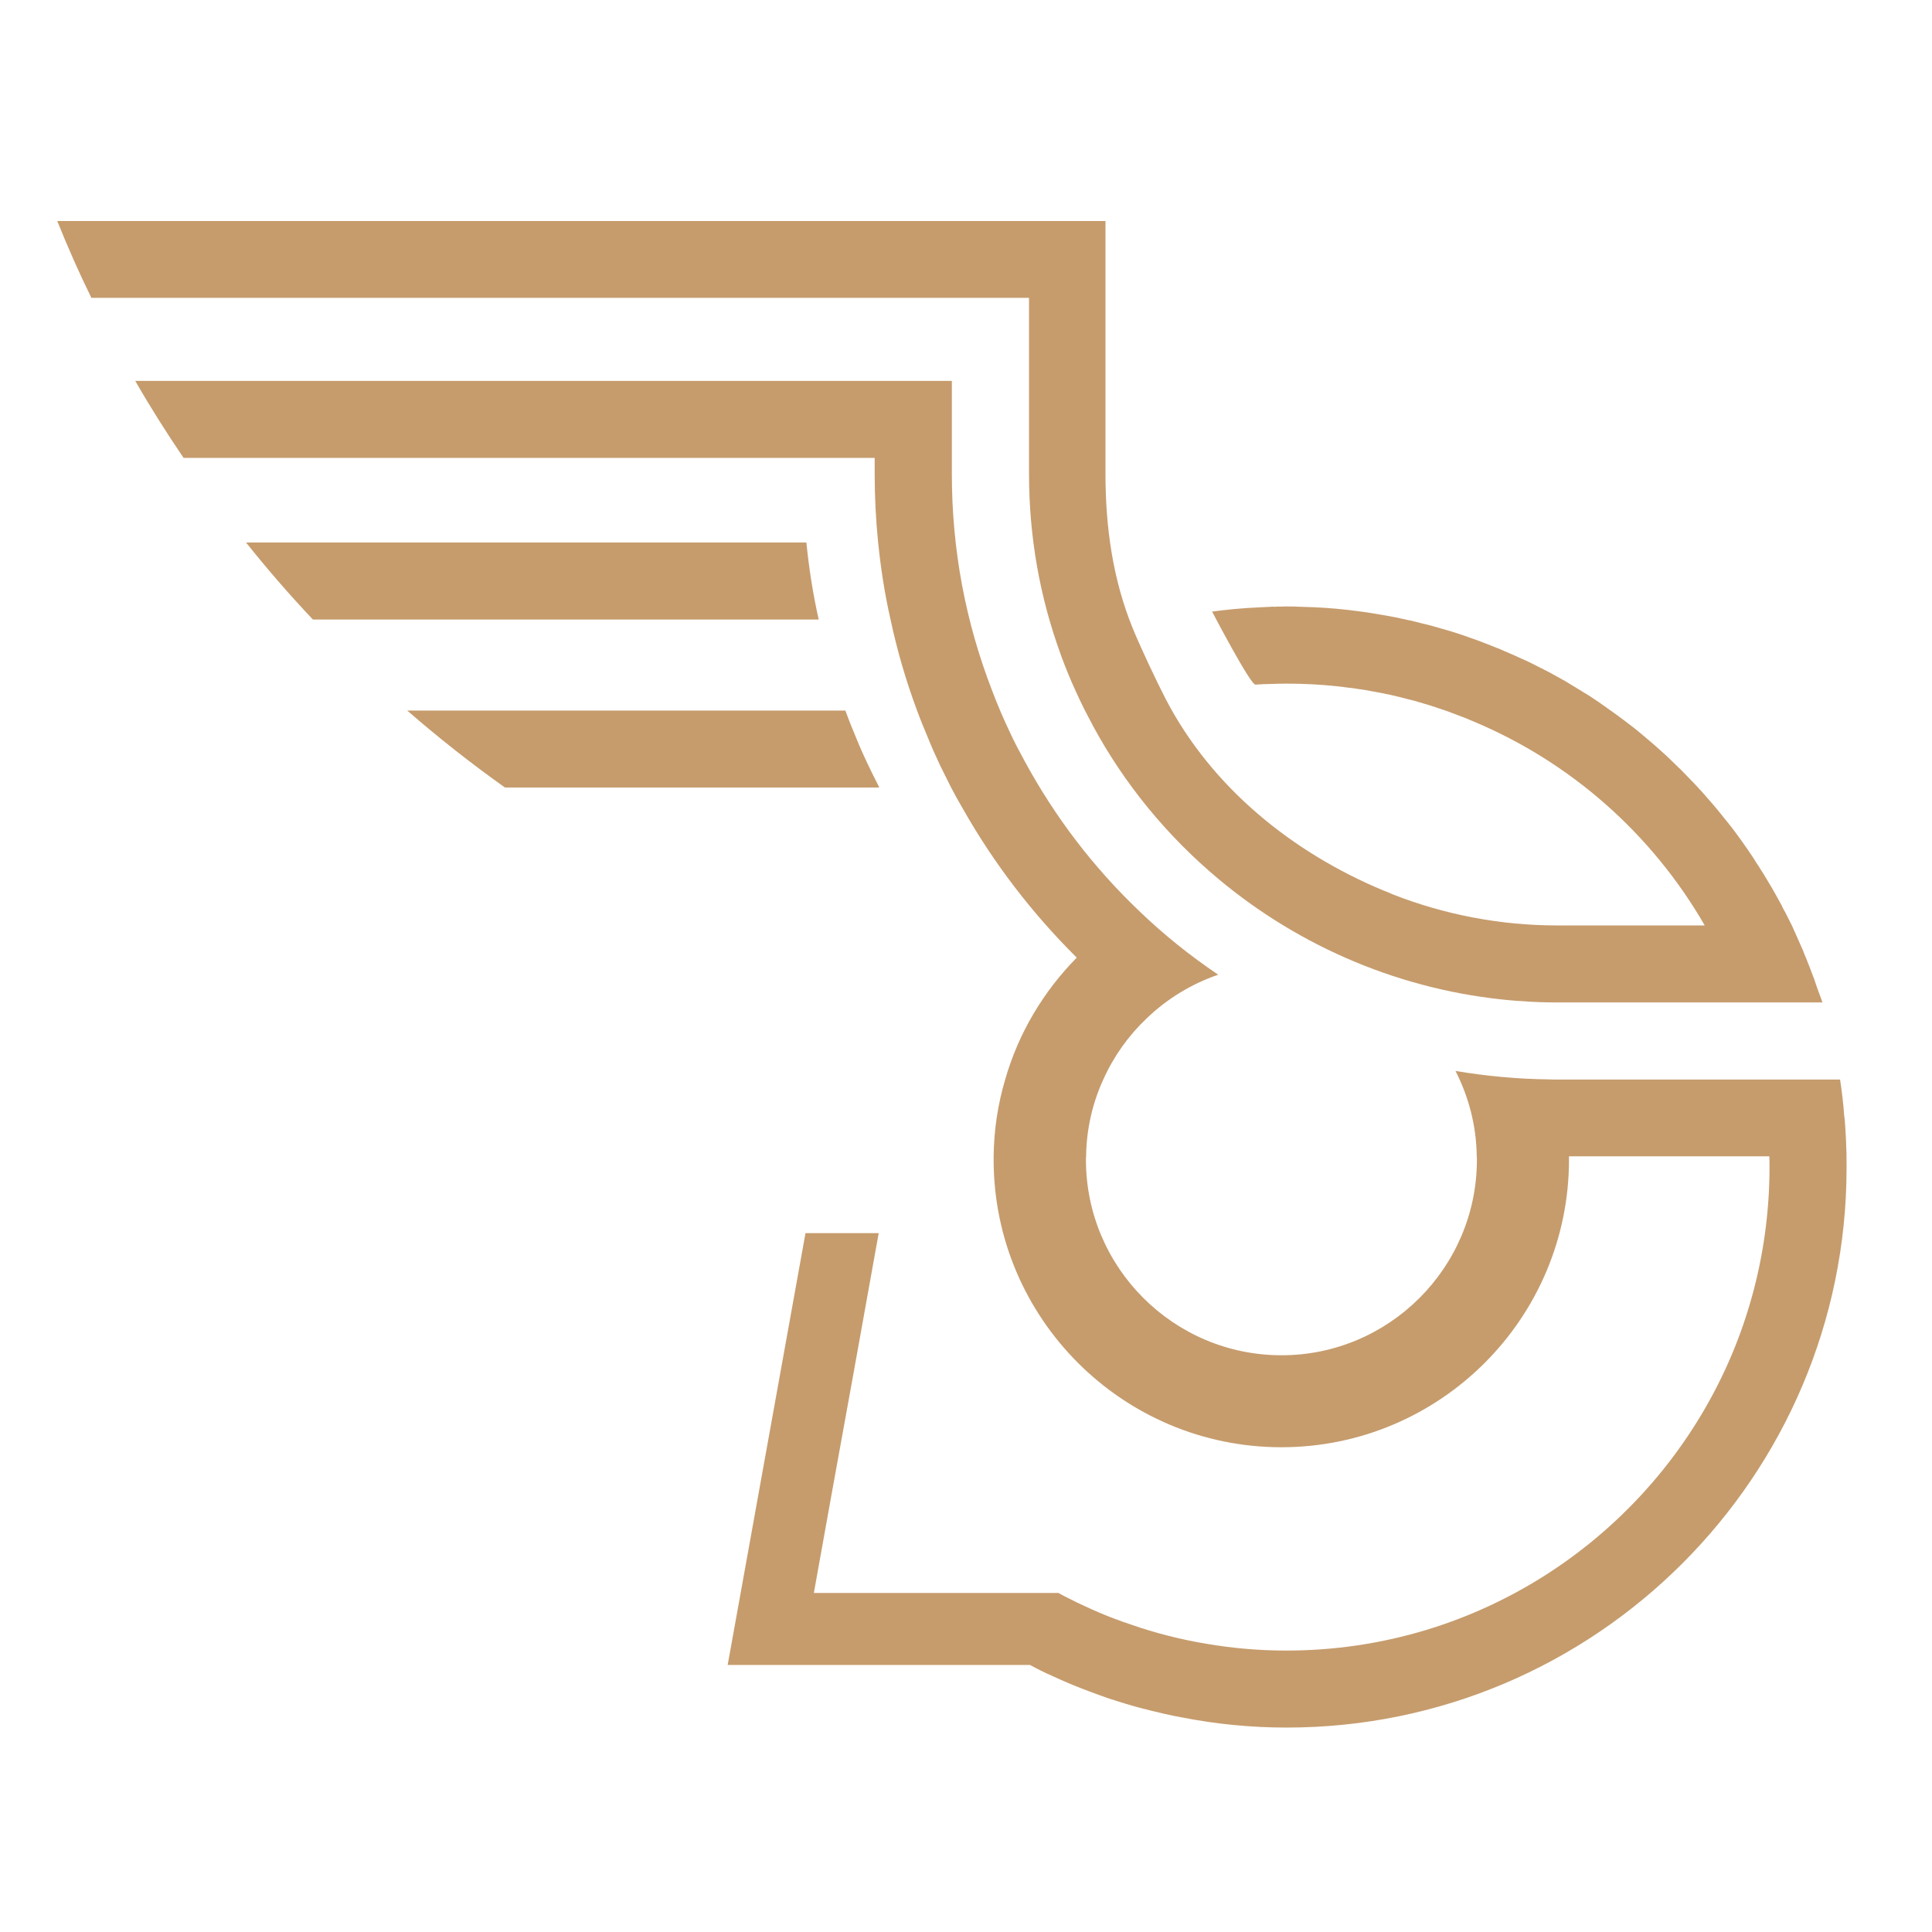
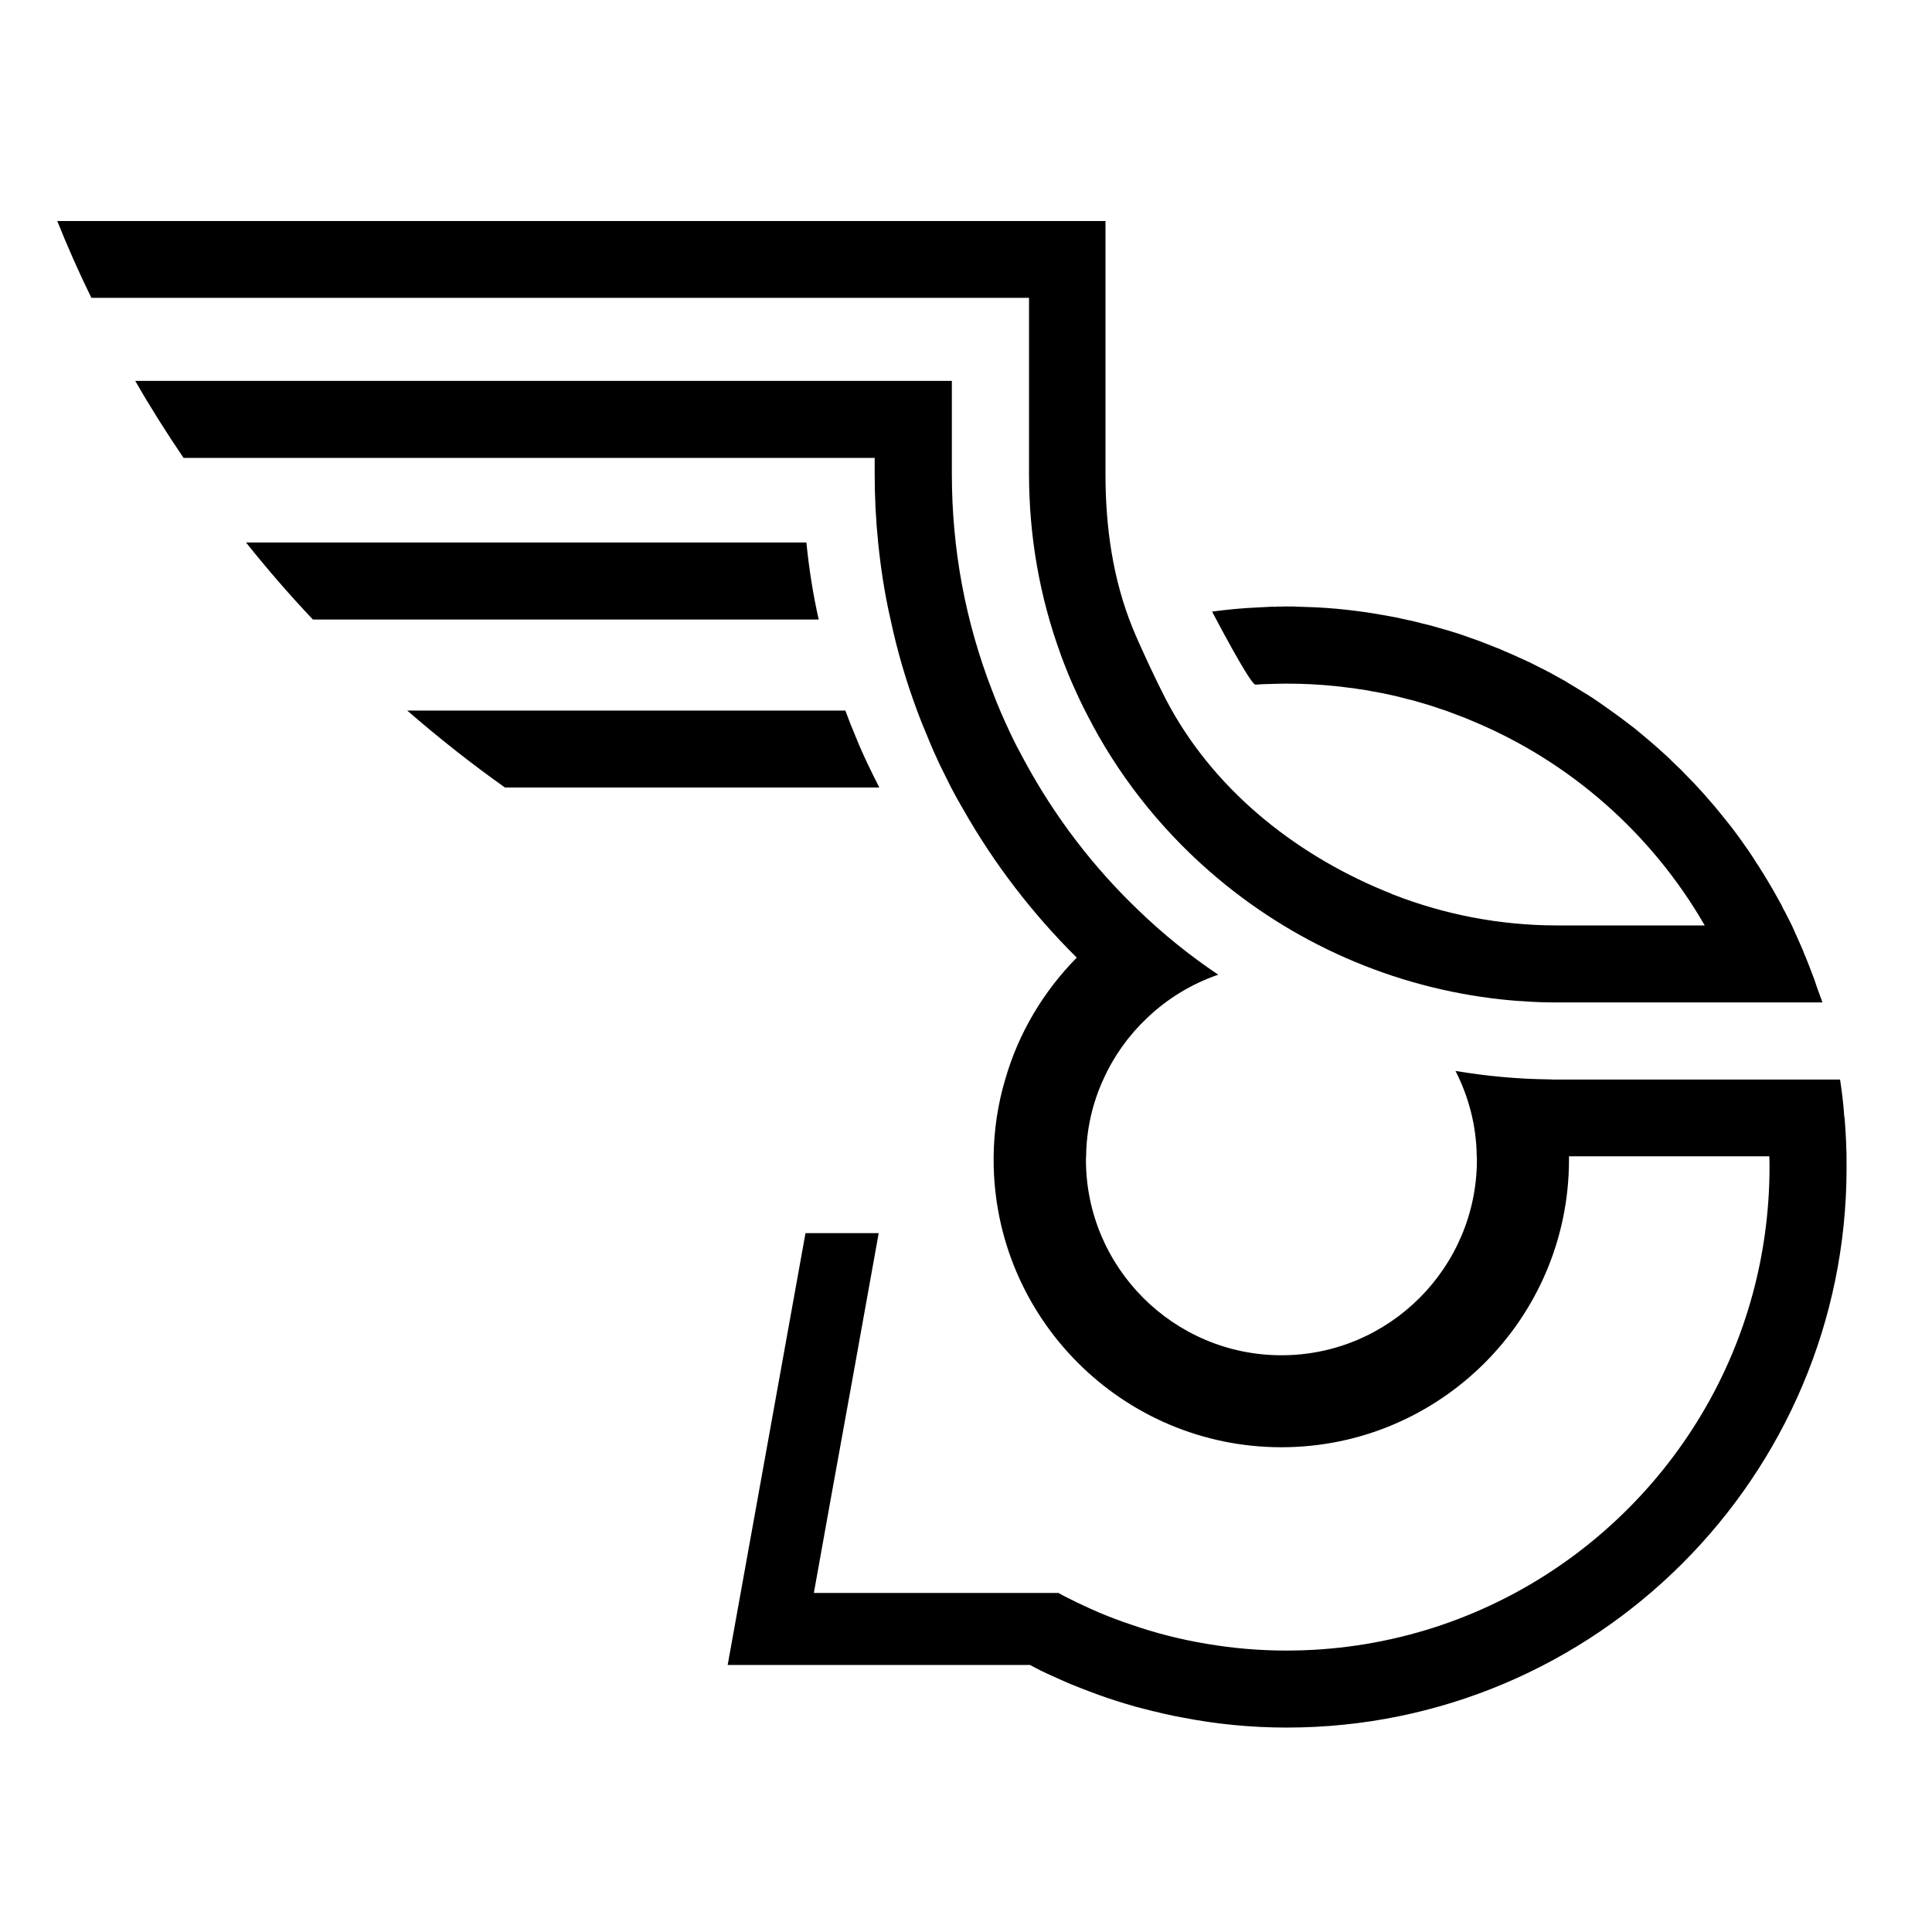
- <svg xmlns="http://www.w3.org/2000/svg" version="1.2" baseProfile="tiny-ps" viewBox="0 0 350 351" width="350" height="350">
+ <svg xmlns="http://www.w3.org/2000/svg" baseProfile="tiny-ps" fill="currentColor" viewBox="0 0 350 351" width="350" height="350">
  <style>
		tspan { white-space:pre }
- 		.shp0 { fill: #c69c6d } 
	</style>
  <g id="Layer">
    <g id="Layer">
      <g id="Layer">
        <path id="Layer" class="shp0" d="M-12.05 453.38L-69.95 453.38L-69.95 504.92L-84.79 504.92L-84.79 391.23L-69.95 391.23L-69.95 441.14L-12.05 441.14L-12.05 391.23L2.79 391.23L2.79 504.92L-12.05 504.92L-12.05 453.38Z" />
        <path id="Layer" class="shp0" d="M89.09 403.3L42.77 403.3L42.77 441.3L84.2 441.3L84.2 453.53L42.77 453.53L42.77 492.68L89.09 492.68L89.09 504.91L27.93 504.91L27.93 391.07L89.09 391.07L89.09 403.3L89.09 403.3Z" />
        <path id="Layer" fill-rule="evenodd" class="shp0" d="M148.3 391.23C175.05 391.23 187.77 406.07 187.77 424.67C187.77 439.19 179.78 453.05 160.69 457.29L189.24 504.92L171.46 504.92L144.39 458.43L126.45 458.43L126.45 504.92L111.6 504.92L111.6 391.23L148.3 391.23ZM148.3 403.47L126.44 403.47L126.44 446.53L148.3 446.53C165.1 446.53 172.44 437.4 172.44 424.67C172.44 411.78 165.27 403.47 148.3 403.47Z" />
        <path id="Layer" class="shp0" d="M210.78 392.05L226.76 392.05L268.52 485.35L310.28 392.05L326.1 392.05L326.1 504.92L311.26 504.92L311.26 420.76L273.74 504.92L263.3 504.92L225.62 420.59L225.62 504.92L210.78 504.92L210.78 392.05Z" />
        <path id="Layer" class="shp0" d="M412.39 403.3L366.07 403.3L366.07 441.3L407.5 441.3L407.5 453.53L366.07 453.53L366.07 492.68L412.39 492.68L412.39 504.91L351.23 504.91L351.23 391.07L412.39 391.07L412.39 403.3Z" />
        <path id="Layer" class="shp0" d="M470.95 506.06C448.12 506.06 431.97 493.34 431.64 474.58L447.46 474.58C448.44 484.04 455.13 493.5 470.95 493.5C485.3 493.5 493.79 485.34 493.79 474.58C493.79 443.92 432.3 463.49 432.3 421.25C432.3 402.49 447.47 389.77 469.98 389.77C491.67 389.77 505.86 401.68 507.66 418.97L491.35 418.97C490.37 411.3 483.2 402.66 469.33 402.5C457.1 402.18 447.47 408.54 447.47 420.77C447.47 450.13 508.8 431.86 508.8 473.94C508.79 490.08 495.58 506.06 470.95 506.06Z" />
      </g>
      <g id="Layer">
        <path id="Layer" fill-rule="evenodd" class="shp0" d="M-12.36 580.04L-22.15 580.04L-22.15 601.3L-28.8 601.3L-28.8 550.38L-12.36 550.38C-0.38 550.38 5.24 556.95 5.24 565.28C5.24 573.03 0.27 580.04 -12.36 580.04ZM-1.55 565.28C-1.55 559.36 -4.77 555.86 -12.36 555.86L-22.15 555.86L-22.15 574.56L-12.36 574.56C-4.76 574.56 -1.55 570.98 -1.55 565.28Z" />
        <path id="Layer" fill-rule="evenodd" class="shp0" d="M44.54 550.38C56.52 550.38 62.22 557.03 62.22 565.35C62.22 571.85 58.64 578.06 50.09 579.96L62.88 601.29L54.92 601.29L42.79 580.47L34.76 580.47L34.76 601.29L28.11 601.29L28.11 550.37L44.54 550.37L44.54 550.38ZM44.54 555.86L34.75 555.86L34.75 575.15L44.54 575.15C52.06 575.15 55.35 571.06 55.35 565.36C55.35 559.59 52.14 555.86 44.54 555.86Z" />
        <path id="Layer" fill-rule="evenodd" class="shp0" d="M110.21 601.81C95.89 601.81 84.64 591.07 84.64 575.8C84.64 560.53 95.89 549.79 110.21 549.79C124.6 549.79 135.78 560.53 135.78 575.8C135.78 591.07 124.6 601.81 110.21 601.81ZM110.21 596.04C120.95 596.04 128.98 588.23 128.98 575.81C128.98 563.32 120.94 555.58 110.21 555.58C99.47 555.58 91.44 563.32 91.44 575.81C91.44 588.23 99.47 596.04 110.21 596.04Z" />
        <path id="Layer" class="shp0" d="M156.01 550.38L190.49 550.38L190.49 555.78L176.61 555.78L176.61 601.29L169.96 601.29L169.96 555.78L156.01 555.78L156.01 550.38L156.01 550.38Z" />
        <path id="Layer" fill-rule="evenodd" class="shp0" d="M236.36 601.81C222.04 601.81 210.79 591.07 210.79 575.8C210.79 560.53 222.04 549.79 236.36 549.79C250.75 549.79 261.93 560.53 261.93 575.8C261.93 591.07 250.75 601.81 236.36 601.81ZM236.36 596.04C247.1 596.04 255.13 588.23 255.13 575.81C255.13 563.32 247.09 555.58 236.36 555.58C225.62 555.58 217.59 563.32 217.59 575.81C217.59 588.23 225.62 596.04 236.36 596.04Z" />
        <path id="Layer" class="shp0" d="M308.24 549.73C319.27 549.73 328.04 555.28 331.84 565.14L323.88 565.14C321.1 559 315.7 555.57 308.25 555.57C297.58 555.57 289.62 563.31 289.62 575.8C289.62 588.22 297.58 595.96 308.25 595.96C315.7 595.96 321.11 592.53 323.88 586.46L331.84 586.46C328.04 596.25 319.27 601.73 308.24 601.73C294 601.73 282.82 591.06 282.82 575.8C282.82 560.54 293.99 549.73 308.24 549.73Z" />
        <path id="Layer" fill-rule="evenodd" class="shp0" d="M379.39 601.81C365.07 601.81 353.82 591.07 353.82 575.8C353.82 560.53 365.07 549.79 379.39 549.79C393.78 549.79 404.96 560.53 404.96 575.8C404.95 591.07 393.78 601.81 379.39 601.81ZM379.39 596.04C390.13 596.04 398.16 588.23 398.16 575.81C398.16 563.32 390.12 555.58 379.39 555.58C368.65 555.58 360.62 563.32 360.62 575.81C360.61 588.23 368.65 596.04 379.39 596.04Z" />
        <path id="Layer" class="shp0" d="M434.98 550.38L434.98 595.89L452.8 595.89L452.8 601.3L428.33 601.3L428.33 550.38L434.98 550.38Z" />
      </g>
    </g>
    <g id="Layer">
      <path id="Layer" class="shp0" d="M334.98 212.15C334.98 268.23 289.35 313.86 233.27 313.86C226.77 313.86 220.45 313.23 214.31 312.03C213.29 311.85 212.24 311.64 211.22 311.4C210.86 311.31 210.47 311.25 210.08 311.13C209.24 310.95 208.37 310.74 207.53 310.5L207.47 310.5C205.19 309.93 203.01 309.24 200.79 308.52C199.65 308.13 198.54 307.71 197.4 307.29C196.26 306.87 195.15 306.42 194.04 305.97C192.9 305.49 191.76 304.98 190.65 304.47C189.27 303.87 187.95 303.21 186.64 302.49L131.7 302.49L140.48 253.78L145.84 224.03L159.14 224.03L154.38 250.51L150.6 271.36L147.36 289.4L191.79 289.4C192.45 289.79 193.11 290.12 193.8 290.45C194.73 290.93 195.63 291.38 196.53 291.77C198.36 292.64 200.21 293.42 202.13 294.14C203.09 294.5 204.02 294.83 205.01 295.16C209.41 296.69 214 297.86 218.7 298.64C223.43 299.45 228.29 299.87 233.26 299.87C234.31 299.87 235.39 299.84 236.47 299.81C271.49 298.52 301.33 276.65 314.21 245.91C317.06 239.08 319.09 231.8 320.14 224.19C320.68 220.27 320.98 216.25 320.98 212.15C320.98 211.49 320.98 210.89 320.95 210.23L320.95 210.08L284.55 210.08L284.55 210.68C284.55 239.5 261.12 262.93 232.3 262.93C203.48 262.93 180.02 239.5 180.02 210.68L180.02 210.08C180.08 205.23 180.8 200.55 182.12 196.12C184.55 187.64 189.1 180.09 195.12 173.98C187.09 166.01 180.11 156.96 174.45 146.96C173.7 145.7 172.98 144.38 172.29 143.07C171.63 141.75 170.97 140.4 170.31 139.09C169.5 137.38 168.75 135.7 168.06 133.97C167.37 132.35 166.71 130.73 166.11 129.09C164.1 123.7 162.49 118.19 161.29 112.55C160.24 107.97 159.52 103.29 159.04 98.59C158.62 94.46 158.41 90.29 158.41 86.13L158.41 83.19L32.85 83.19C29.76 78.64 26.8 73.96 24.07 69.2L172.43 69.2L172.43 86.13C172.43 99.76 174.89 112.97 179.77 125.53C180.73 128.08 181.81 130.59 182.98 133.05C183.82 134.88 184.75 136.62 185.68 138.32C191.19 148.48 198.17 157.58 206.32 165.37C210.81 169.71 215.67 173.61 220.82 177.08C215.94 178.76 211.5 181.48 207.85 184.99C204.52 188.14 201.83 191.91 199.94 196.13C197.99 200.38 196.88 205.12 196.82 210.09C196.79 210.3 196.79 210.48 196.79 210.69C196.79 230.28 212.73 246.22 232.32 246.22C251.88 246.22 267.82 230.28 267.82 210.69C267.82 210.48 267.82 210.3 267.79 210.09C267.73 204.52 266.32 199.24 263.93 194.57C269.53 195.5 275.22 196.04 280.98 196.1C281.49 196.13 281.97 196.13 282.48 196.13L333.8 196.13C334.13 198.32 334.4 200.5 334.55 202.72C334.58 202.93 334.61 203.14 334.64 203.32C334.67 203.92 334.73 204.49 334.76 205.06C334.82 206.02 334.88 207.01 334.91 208L334.91 208.21C334.94 208.81 334.97 209.47 334.97 210.1L334.97 210.25C334.98 210.89 334.98 211.49 334.98 212.15Z" />
      <path id="Layer" class="shp0" d="M148.24 112.55L56.34 112.55C52.09 108.05 48.03 103.37 44.2 98.56L146 98.56C146.48 103.29 147.2 107.96 148.24 112.55Z" />
      <path id="Layer" class="shp0" d="M159.25 143.08L91.25 143.08C85.1 138.72 79.17 134.03 73.48 129.09L153.08 129.09C153.68 130.73 154.32 132.35 155.01 133.97C155.7 135.69 156.46 137.38 157.27 139.07C157.82 140.24 158.41 141.4 158.99 142.55C159.08 142.74 159.16 142.91 159.25 143.08Z" />
      <path id="Layer" class="shp0" d="M329.59 179.35C329.59 179.29 329.56 179.26 329.53 179.17C329.38 178.75 329.26 178.33 329.11 177.91C328.48 176.23 327.85 174.58 327.16 172.97C327.16 172.97 327.16 172.94 327.16 172.91C326.83 172.16 326.5 171.41 326.17 170.66C326.05 170.39 325.93 170.12 325.81 169.85C325.54 169.31 325.33 168.71 325.06 168.17C324.73 167.48 324.37 166.82 324.04 166.16C323.89 165.86 323.74 165.53 323.56 165.26C323.41 164.99 323.29 164.72 323.17 164.45C322.36 162.98 321.55 161.51 320.68 160.08C320.38 159.6 320.11 159.12 319.81 158.64C319.75 158.52 319.66 158.4 319.57 158.28C319.21 157.68 318.85 157.11 318.43 156.51C318.31 156.3 318.19 156.09 318.07 155.91C318.04 155.85 317.98 155.76 317.95 155.73C316.72 153.87 315.43 152.07 314.12 150.34C313.85 150.01 313.58 149.68 313.31 149.32C312.14 147.85 310.97 146.41 309.72 145.01C309.45 144.68 309.18 144.38 308.91 144.08C307.89 142.94 306.87 141.86 305.79 140.78C305.43 140.39 305.07 140.03 304.71 139.67C304.56 139.55 304.44 139.4 304.29 139.28C304.26 139.22 304.23 139.19 304.2 139.19C303.6 138.59 302.97 137.99 302.34 137.39C302.04 137.12 301.77 136.88 301.44 136.58C300.63 135.83 299.79 135.11 298.98 134.42C298.14 133.7 297.3 133.01 296.46 132.32C296.16 132.11 295.89 131.87 295.59 131.66C294.09 130.49 292.56 129.38 291.01 128.3C290.65 128.03 290.26 127.79 289.9 127.52C289.06 126.95 288.22 126.38 287.35 125.87C286.69 125.45 286.03 125.06 285.34 124.64C284.89 124.4 284.47 124.1 284.02 123.83C283.12 123.32 282.19 122.81 281.26 122.3C280.48 121.88 279.7 121.49 278.92 121.1C278.86 121.07 278.83 121.04 278.8 121.04C277.66 120.44 276.49 119.9 275.33 119.39C274.55 119.03 273.74 118.67 272.93 118.34C272.36 118.07 271.79 117.83 271.22 117.62C270.65 117.38 270.08 117.17 269.48 116.93C268.49 116.54 267.53 116.18 266.54 115.85C265.82 115.58 265.1 115.34 264.38 115.1C264.38 115.1 264.32 115.07 264.29 115.07C263.33 114.77 262.37 114.47 261.38 114.2C260.9 114.05 260.42 113.93 259.91 113.78C259.28 113.6 258.68 113.45 258.02 113.3C257.21 113.09 256.4 112.88 255.59 112.7C255.59 112.7 255.56 112.7 255.53 112.7C254.72 112.52 253.91 112.34 253.07 112.16C252.65 112.07 252.2 112.01 251.78 111.92C249.92 111.59 248.04 111.26 246.12 111.02C243.6 110.69 241.03 110.45 238.42 110.33C237.58 110.3 236.68 110.27 235.84 110.24C235.81 110.21 235.78 110.21 235.72 110.24C234.91 110.18 234.1 110.18 233.26 110.18C232.9 110.18 232.54 110.18 232.15 110.21C231.79 110.18 231.43 110.21 231.07 110.24C230.83 110.21 230.59 110.21 230.35 110.24C229.54 110.3 228.73 110.3 227.95 110.36C225.16 110.48 222.44 110.75 219.71 111.11C219.71 111.11 226.66 124.44 227.59 124.38C228.52 124.32 229.48 124.26 230.41 124.26C231.34 124.23 232.24 124.2 233.17 124.2L233.26 124.2C236.26 124.2 239.22 124.35 242.13 124.65C242.88 124.74 243.63 124.8 244.35 124.92C245.07 124.98 245.82 125.1 246.54 125.22C247.26 125.31 247.98 125.43 248.7 125.58C250.98 125.97 253.19 126.45 255.38 127.05C255.98 127.17 256.58 127.35 257.18 127.53C258.56 127.92 259.94 128.34 261.28 128.82C261.97 129.03 262.63 129.27 263.32 129.54C264.52 129.99 265.75 130.44 266.91 130.95C284.77 138.35 299.63 151.5 309.21 168.13L282.4 168.13C272 168.13 261.91 166.15 252.56 162.5C251.99 162.23 251.39 161.99 250.76 161.75C234.34 154.89 219.68 143.13 211.3 127.03C209.66 123.88 206.62 117.42 205.28 114.12C201.67 105.25 200.34 95.76 200.34 86.08L200.34 40.15L9.9 40.15C11.79 44.85 13.85 49.53 16.1 54.11L186.45 54.11L186.45 86.08C186.45 97.4 188.37 108.4 192.2 118.88L192.2 118.91C193.04 121.19 193.94 123.43 194.96 125.62C195.89 127.69 196.88 129.66 197.96 131.64L197.96 131.67C203.8 142.52 211.62 151.95 220.82 159.65C235.74 172.14 254.31 180.02 274.18 181.76L274.21 181.76C274.78 181.82 275.38 181.85 275.95 181.88C278.14 182.06 280.29 182.12 282.48 182.12L330.59 182.12C330.31 181.23 329.92 180.31 329.59 179.35Z" />
    </g>
  </g>
</svg>
